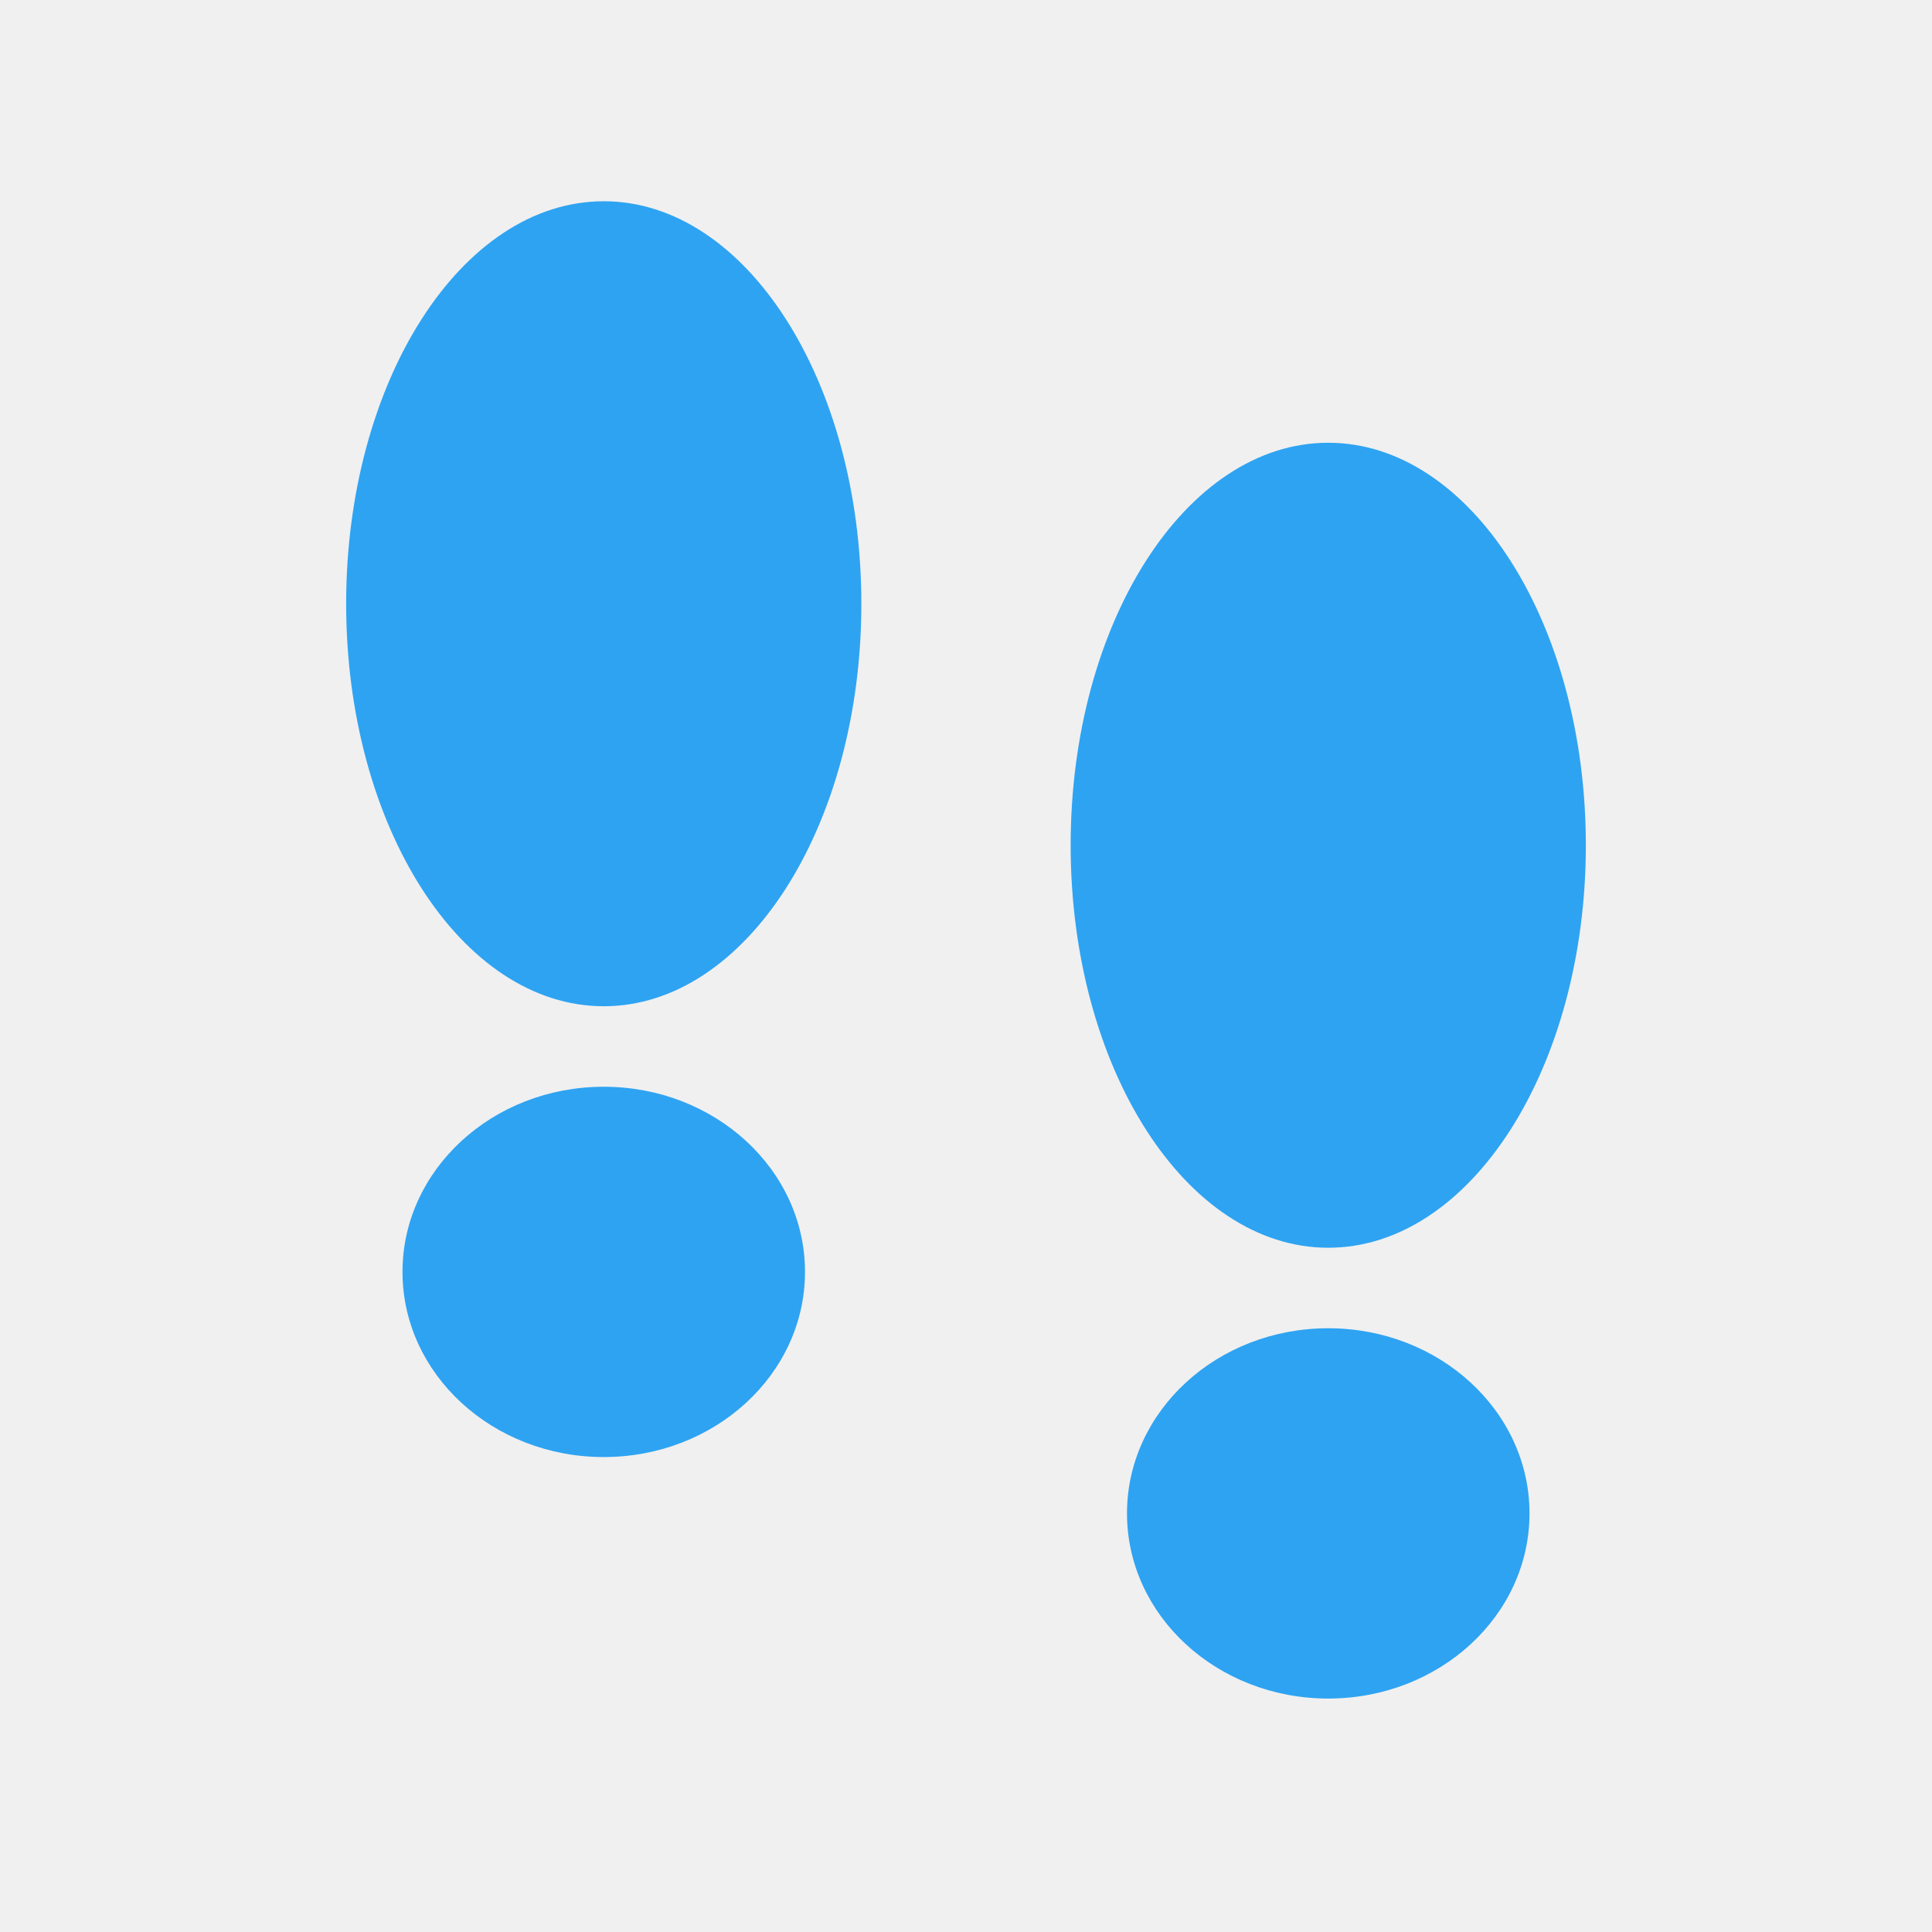
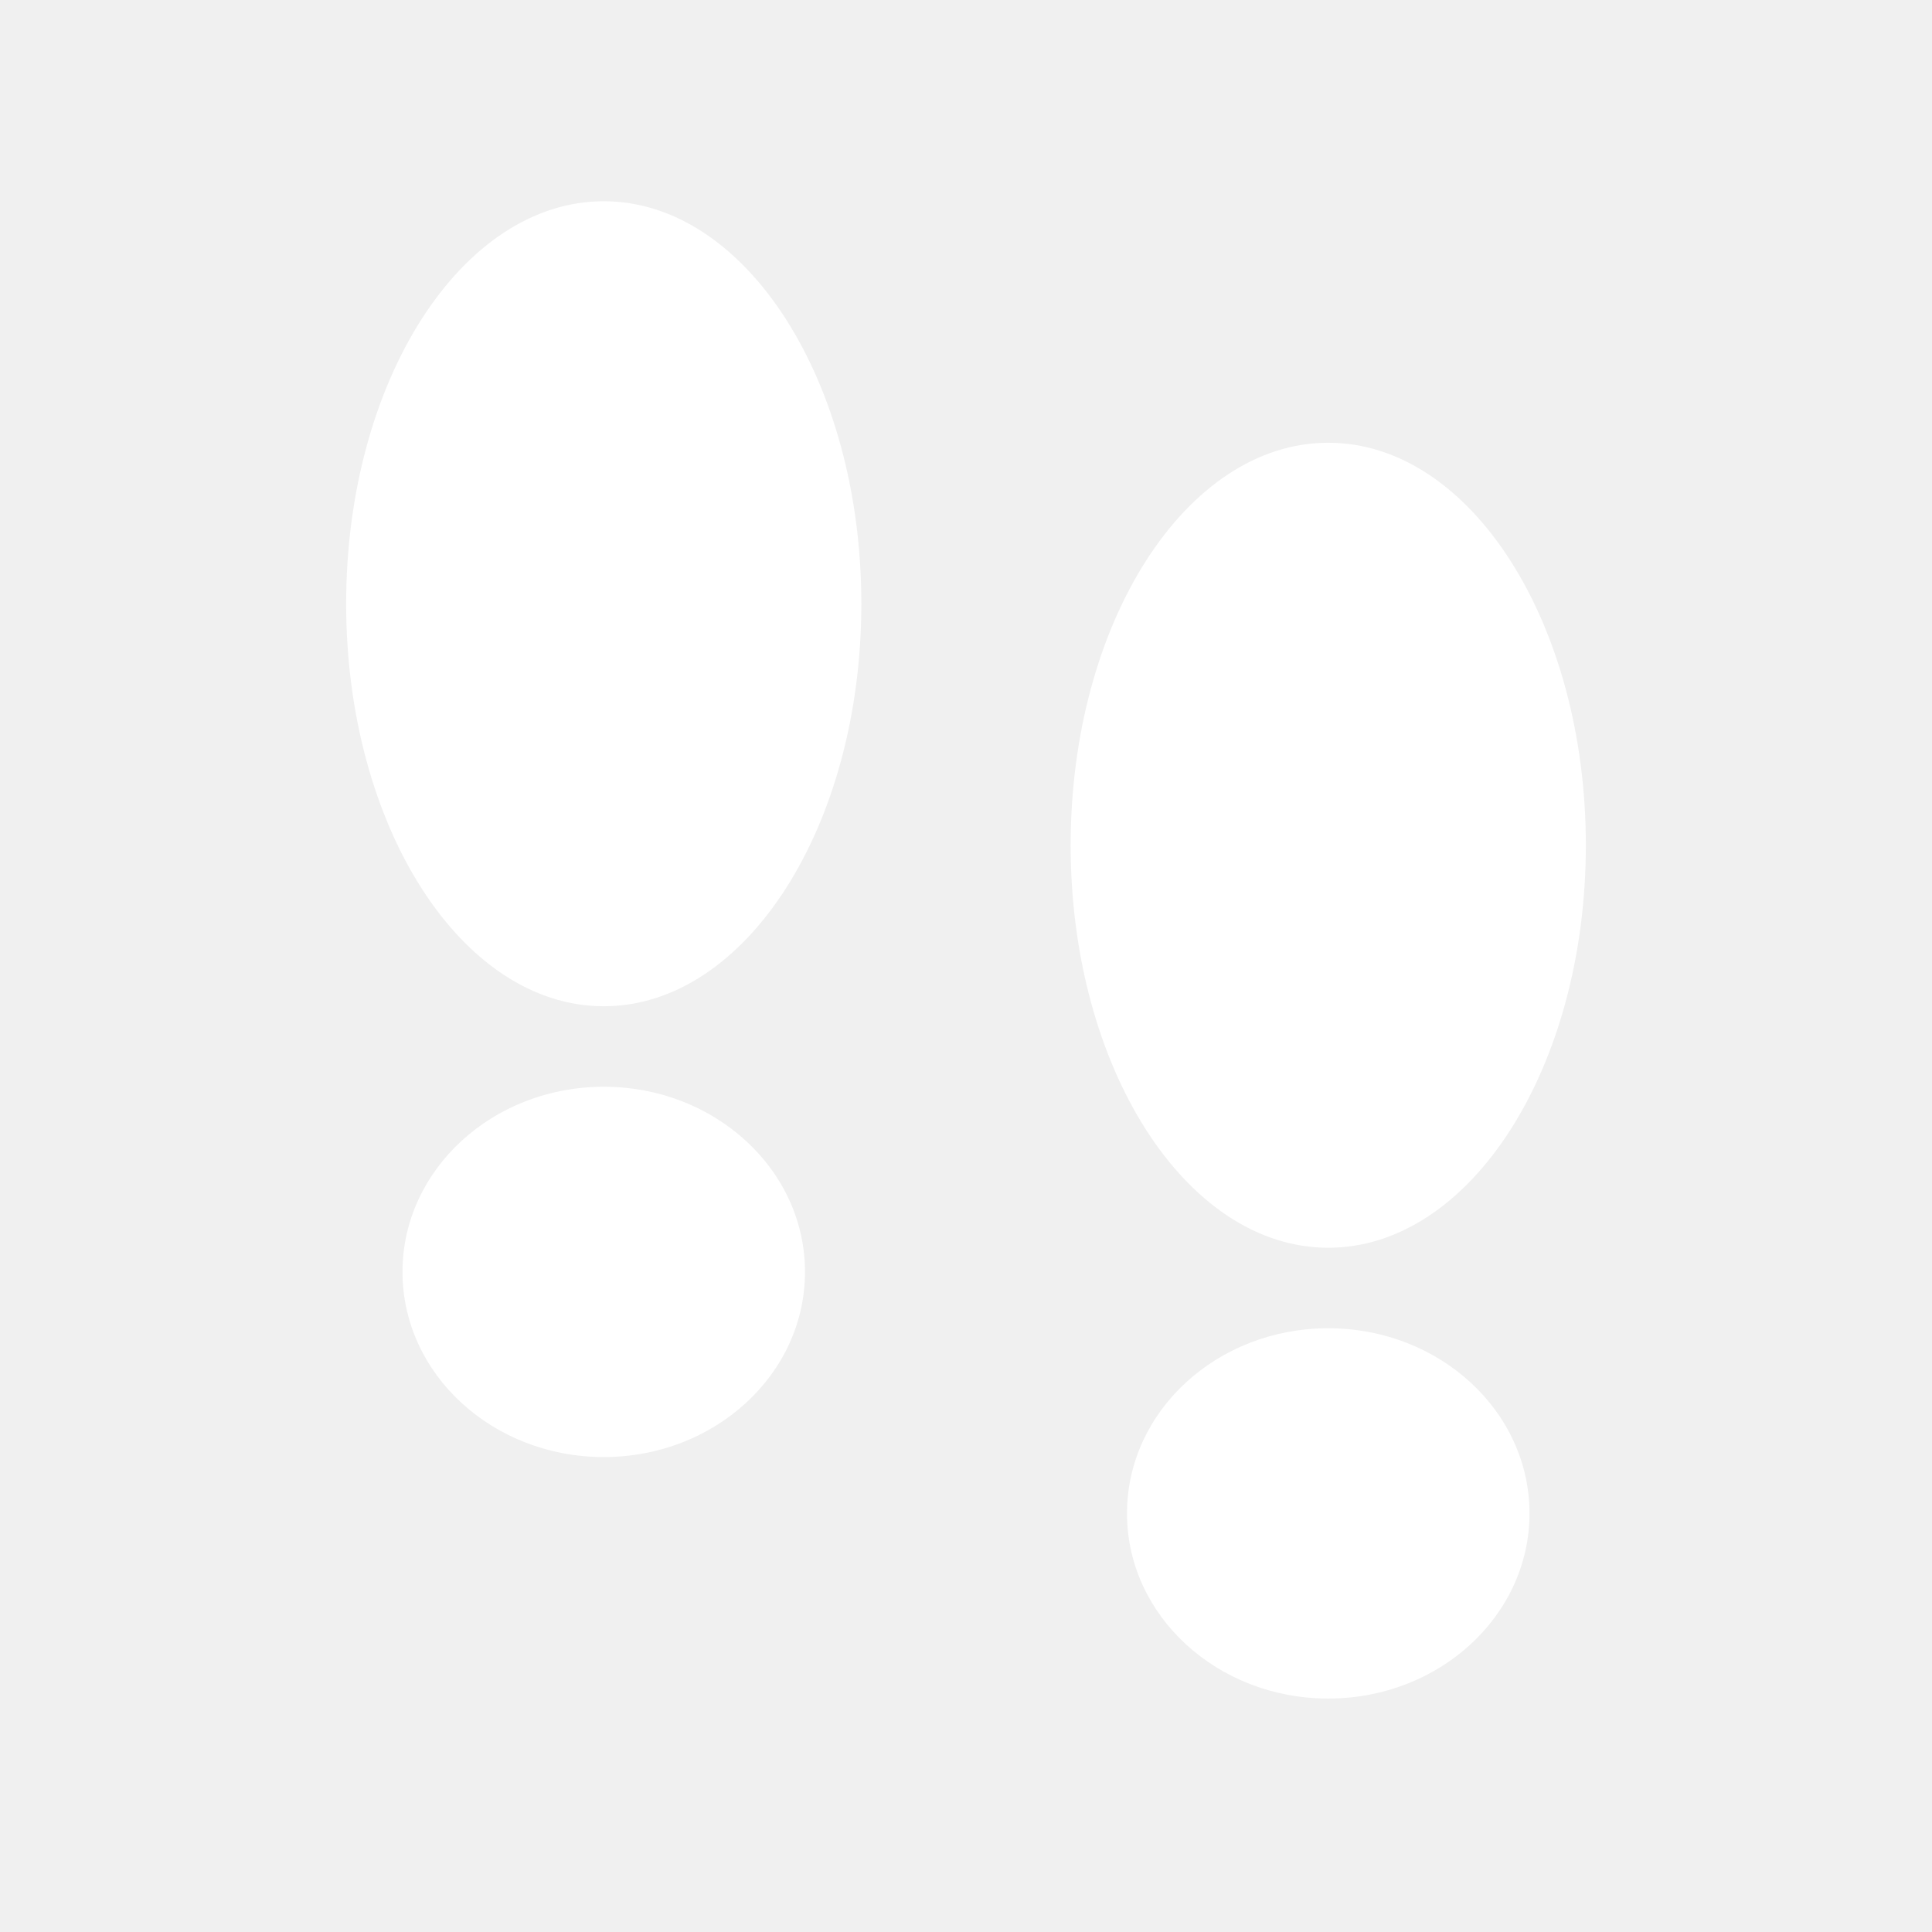
<svg xmlns="http://www.w3.org/2000/svg" width="192" height="192" viewBox="0 0 24 24">
-   <g fill="#2EA3F2">
+   <g fill="#FFFFFF">
    <ellipse cx="7.5" cy="7.5" rx="3.2" ry="5" />
    <ellipse cx="7.5" cy="15.8" rx="2.5" ry="2.3" />
    <ellipse cx="16.5" cy="10.5" rx="3.2" ry="5" />
    <ellipse cx="16.5" cy="18.8" rx="2.5" ry="2.3" />
  </g>
</svg>
